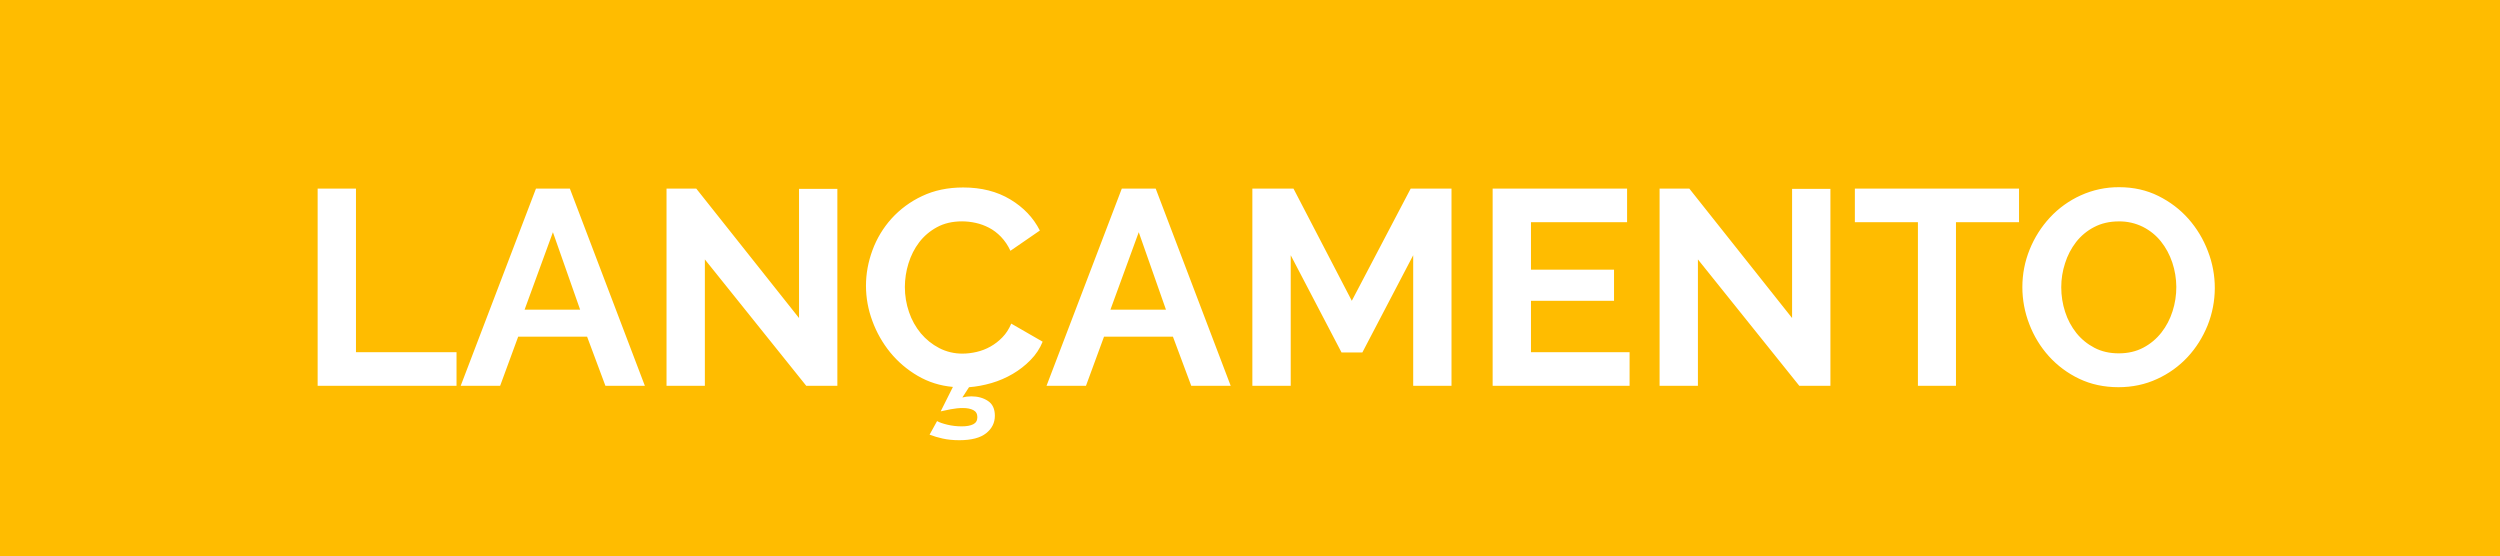
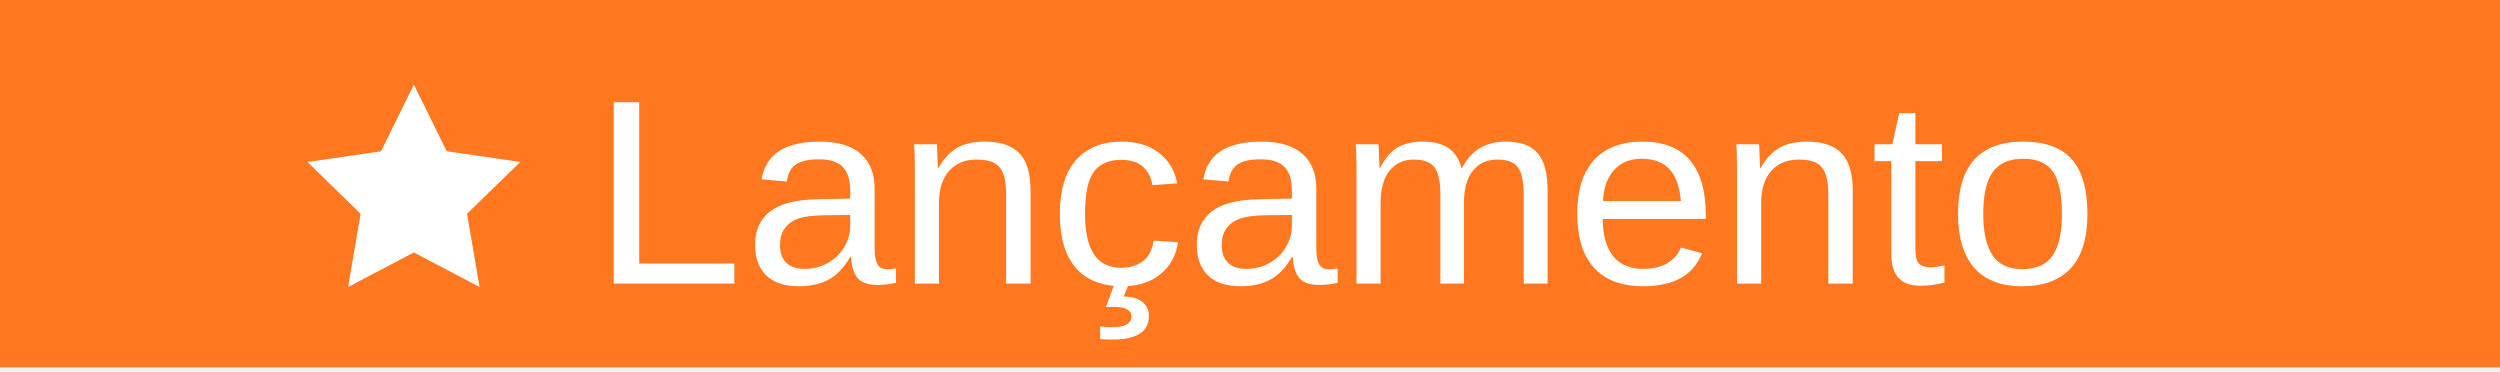
- <svg xmlns="http://www.w3.org/2000/svg" width="180" height="40" viewBox="0 0 180 40">
-   <path fill="#FFBC00" d="M-11.75-12.5h205.5v61h-205.5z" />
-   <g fill="#FFF">
-     <path d="M22.87 27.777v-14.2h2.76v11.78h7.24v2.42h-10zM38.59 13.578h2.44l5.4 14.2h-2.84l-1.32-3.54h-4.96l-1.3 3.54h-2.84l5.42-14.2zm3.18 8.72l-1.96-5.58-2.04 5.58h4zM50.75 18.678v9.1h-2.76v-14.2h2.14l7.4 9.32v-9.3h2.76v14.18h-2.24l-7.3-9.1zM67.47 30.318c.16.093.407.18.74.26.334.08.68.12 1.04.12.348 0 .62-.05.82-.15.2-.1.3-.27.3-.51s-.096-.41-.29-.51c-.192-.1-.442-.15-.75-.15-.28 0-.576.03-.89.09s-.55.11-.71.15l.88-1.76c-.92-.08-1.766-.347-2.54-.8s-1.432-1.02-1.98-1.69a7.862 7.862 0 0 1-1.28-2.26 7.26 7.26 0 0 1-.46-2.53c0-.866.157-1.723.47-2.57a7 7 0 0 1 1.37-2.27 6.923 6.923 0 0 1 2.2-1.62c.867-.413 1.854-.62 2.96-.62 1.308 0 2.438.287 3.39.86.954.573 1.664 1.32 2.13 2.24l-2.12 1.46a3.657 3.657 0 0 0-.68-1.01c-.266-.273-.552-.49-.86-.65s-.626-.277-.96-.35a4.572 4.572 0 0 0-.98-.11c-.692 0-1.296.14-1.81.42-.512.28-.94.644-1.28 1.09-.34.447-.596.954-.77 1.52a5.766 5.766 0 0 0-.26 1.69c0 .628.1 1.23.3 1.813A4.8 4.8 0 0 0 66.3 24c.368.437.808.793 1.32 1.06a3.593 3.593 0 0 0 1.69.4c.32 0 .654-.04 1-.12a3.735 3.735 0 0 0 1.86-1.05c.268-.272.48-.605.64-.99l2.26 1.302c-.2.492-.49.934-.87 1.317a6.07 6.07 0 0 1-1.28 1c-.472.277-.982.5-1.53.66-.546.158-1.086.26-1.62.3l-.48.74a2.5 2.5 0 0 1 .64-.082c.467 0 .867.107 1.2.33.335.22.5.574.5 1.068 0 .506-.21.926-.63 1.26-.42.332-1.062.5-1.93.5-.44 0-.84-.04-1.2-.12a6.216 6.216 0 0 1-.94-.28l.54-.978zM80.77 13.578h2.44l5.4 14.2h-2.84l-1.32-3.54h-4.96l-1.3 3.54h-2.84l5.42-14.2zm3.18 8.72l-1.96-5.58-2.04 5.58h4zM101.75 27.777v-9.4l-3.66 7h-1.5l-3.658-7v9.4H90.17v-14.2h2.96l4.2 8.08 4.24-8.08h2.938v14.2h-2.758zM117.33 25.357v2.42h-9.86v-14.2h9.68v2.42h-6.92v3.42h5.98v2.24h-5.98v3.7h7.1zM122.25 18.678v9.1h-2.76v-14.2h2.14l7.4 9.32v-9.3h2.76v14.18h-2.24l-7.3-9.1zM145.37 16h-4.54v11.78h-2.74V16h-4.54v-2.42h11.82V16zM152.53 27.878c-1.04 0-1.983-.203-2.83-.608a6.98 6.98 0 0 1-2.18-1.62 7.348 7.348 0 0 1-1.41-2.312 7.33 7.33 0 0 1-.5-2.66c0-.946.176-1.853.528-2.72a7.54 7.54 0 0 1 1.46-2.3 6.937 6.937 0 0 1 2.21-1.59 6.563 6.563 0 0 1 2.78-.59c1.025 0 1.964.21 2.812.63.846.42 1.567.97 2.17 1.65a7.55 7.55 0 0 1 1.397 2.32 7.288 7.288 0 0 1-.02 5.35c-.35.86-.827 1.62-1.44 2.28a6.888 6.888 0 0 1-2.2 1.58c-.85.394-1.778.59-2.778.59zm-4.12-7.2c0 .614.093 1.207.28 1.78a4.78 4.78 0 0 0 .81 1.52c.354.44.786.794 1.3 1.063.515.27 1.097.4 1.75.4.667 0 1.257-.137 1.77-.41.516-.272.948-.637 1.303-1.09s.62-.963.8-1.53a5.626 5.626 0 0 0-.018-3.51c-.193-.573-.467-1.08-.82-1.52s-.787-.79-1.3-1.05a3.78 3.78 0 0 0-1.73-.39c-.667 0-1.26.137-1.78.41a3.94 3.94 0 0 0-1.3 1.08 4.9 4.9 0 0 0-.79 1.52 5.522 5.522 0 0 0-.275 1.728z" />
-   </g>
+ <svg xmlns="http://www.w3.org/2000/svg" width="148" height="22" viewBox="0 0 148 22">
+   <path fill="#ff781f" d="M0 0h148v21.748H0z" />
+   <text transform="matrix(1.0388 0 0 1 35.002 16.79)" fill="#FFF" font-family="Arial,verdana" font-size="15.61">Lançamento</text>
+   <path fill="#FFF" d="M24.5 5.01l1.946 3.944 4.353.632-3.15 3.07.743 4.335-3.893-2.046-3.893 2.047.744-4.334-3.15-3.07 4.354-.632z" />
</svg>
